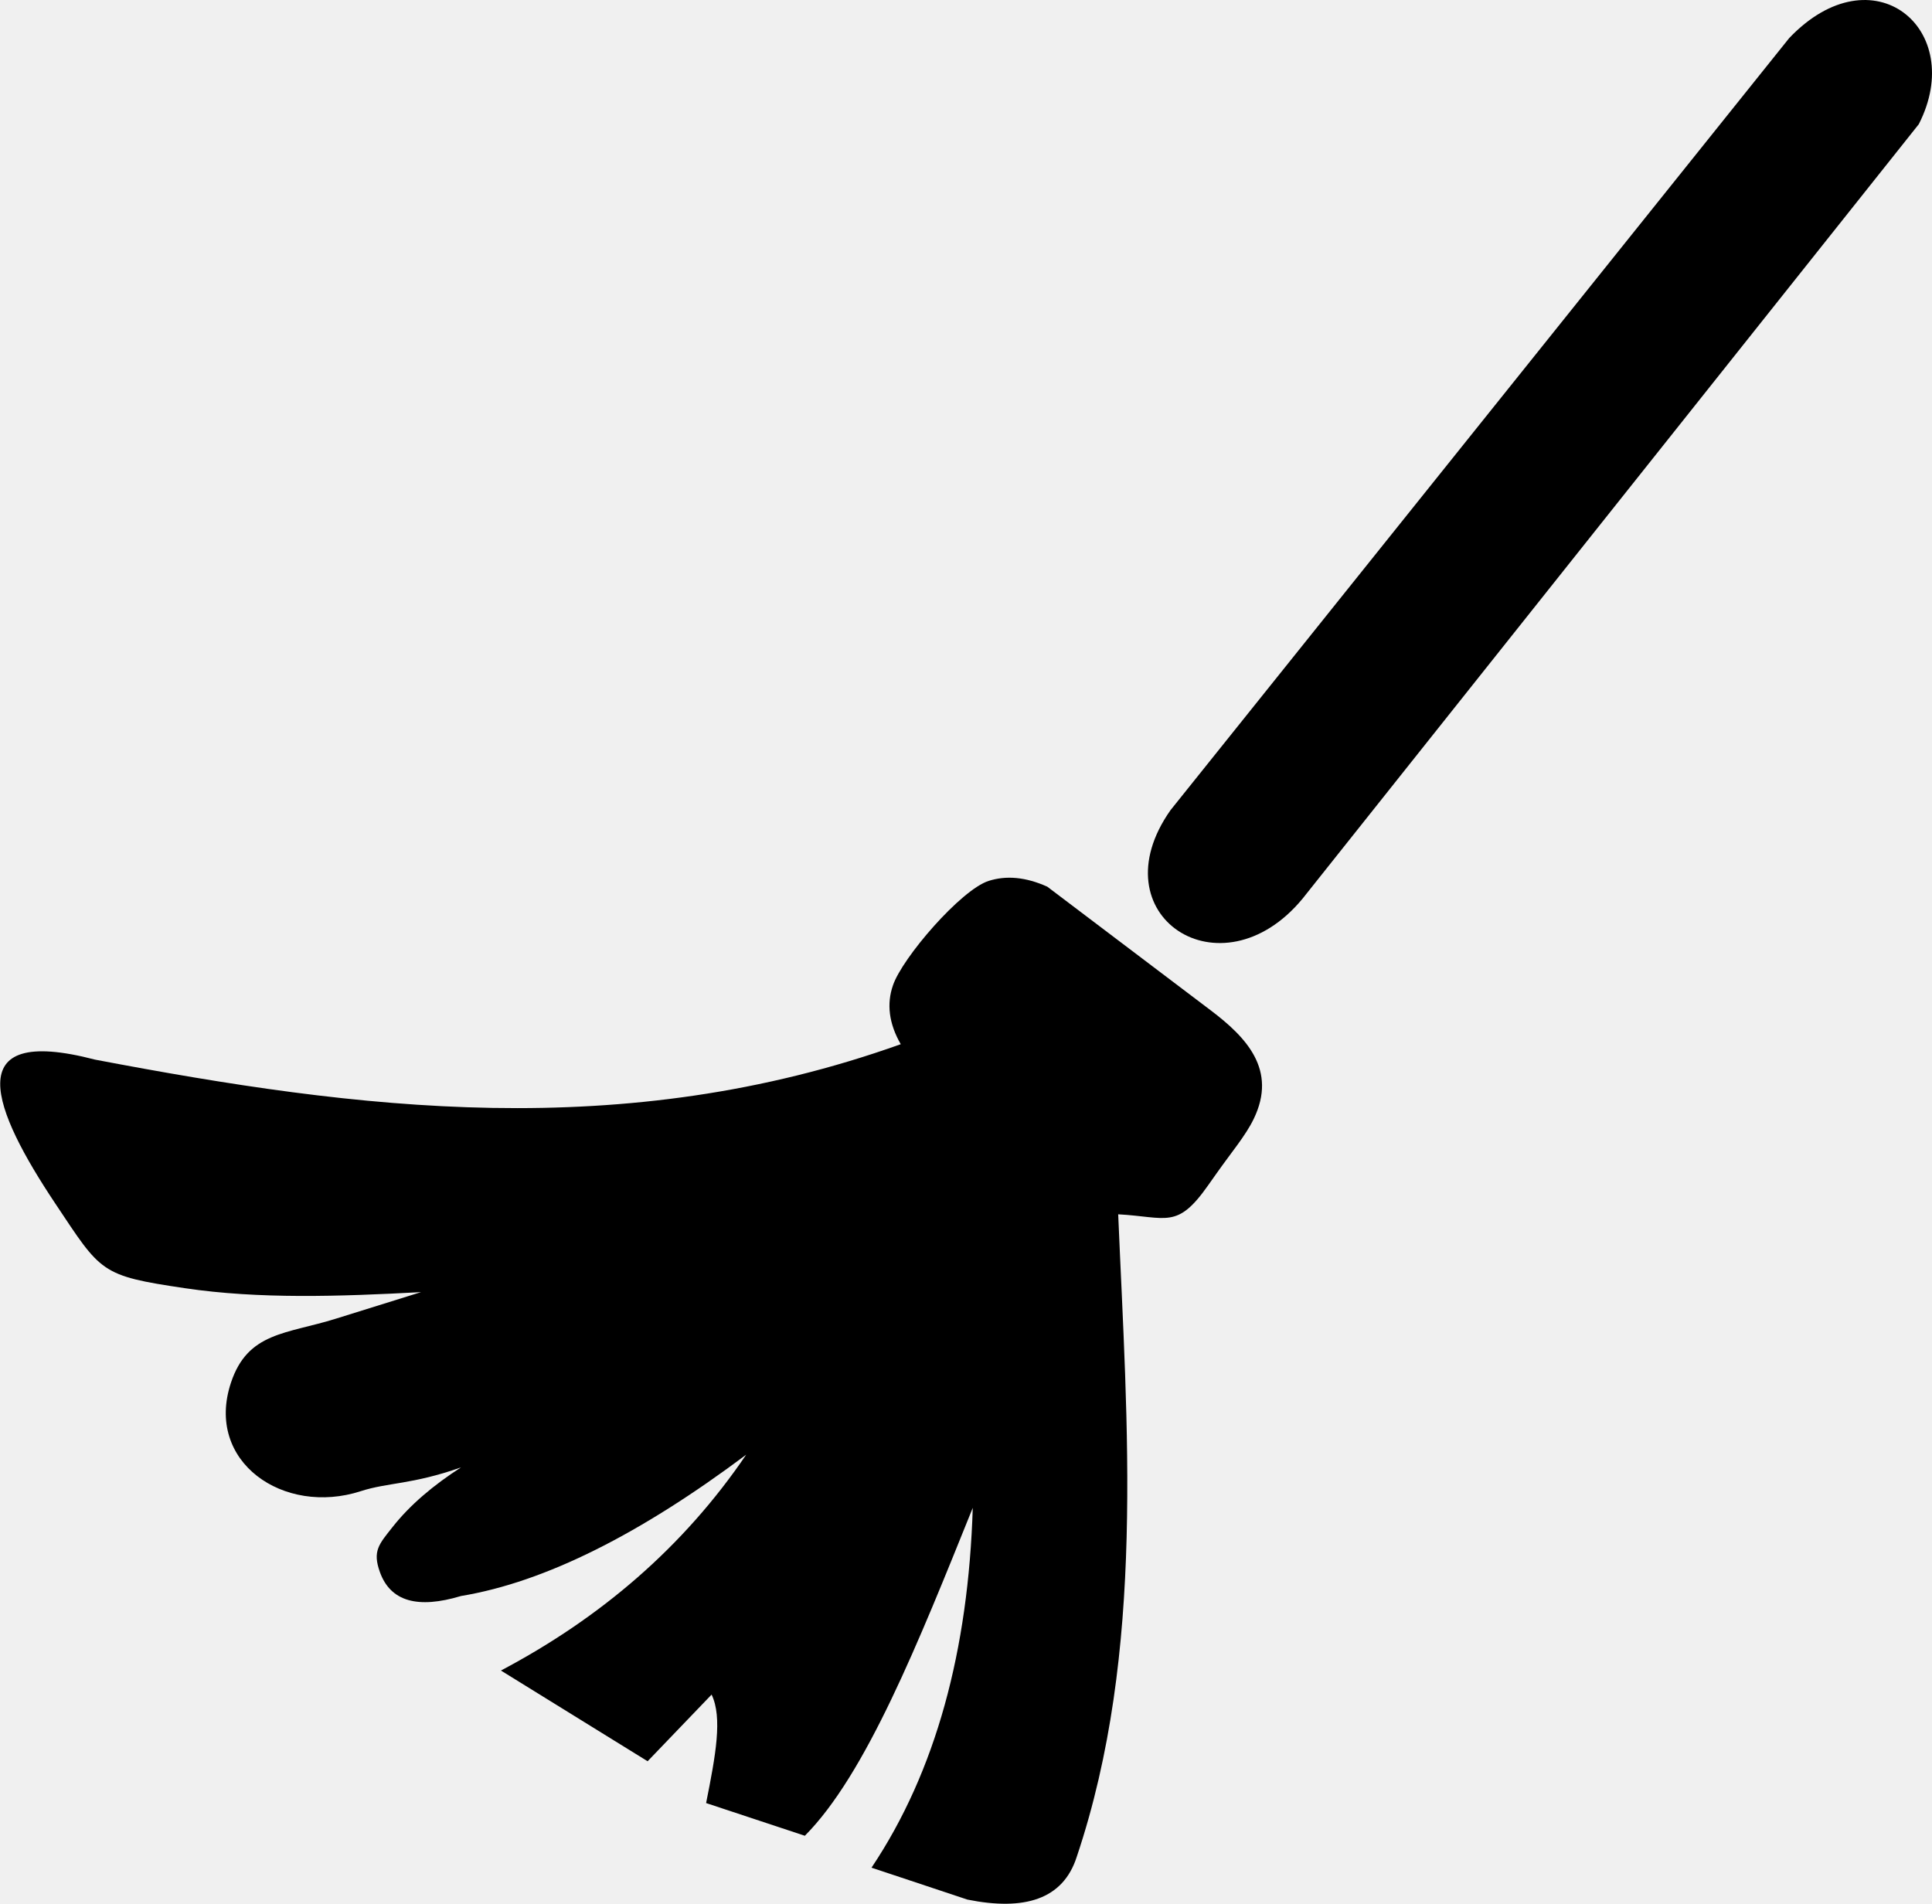
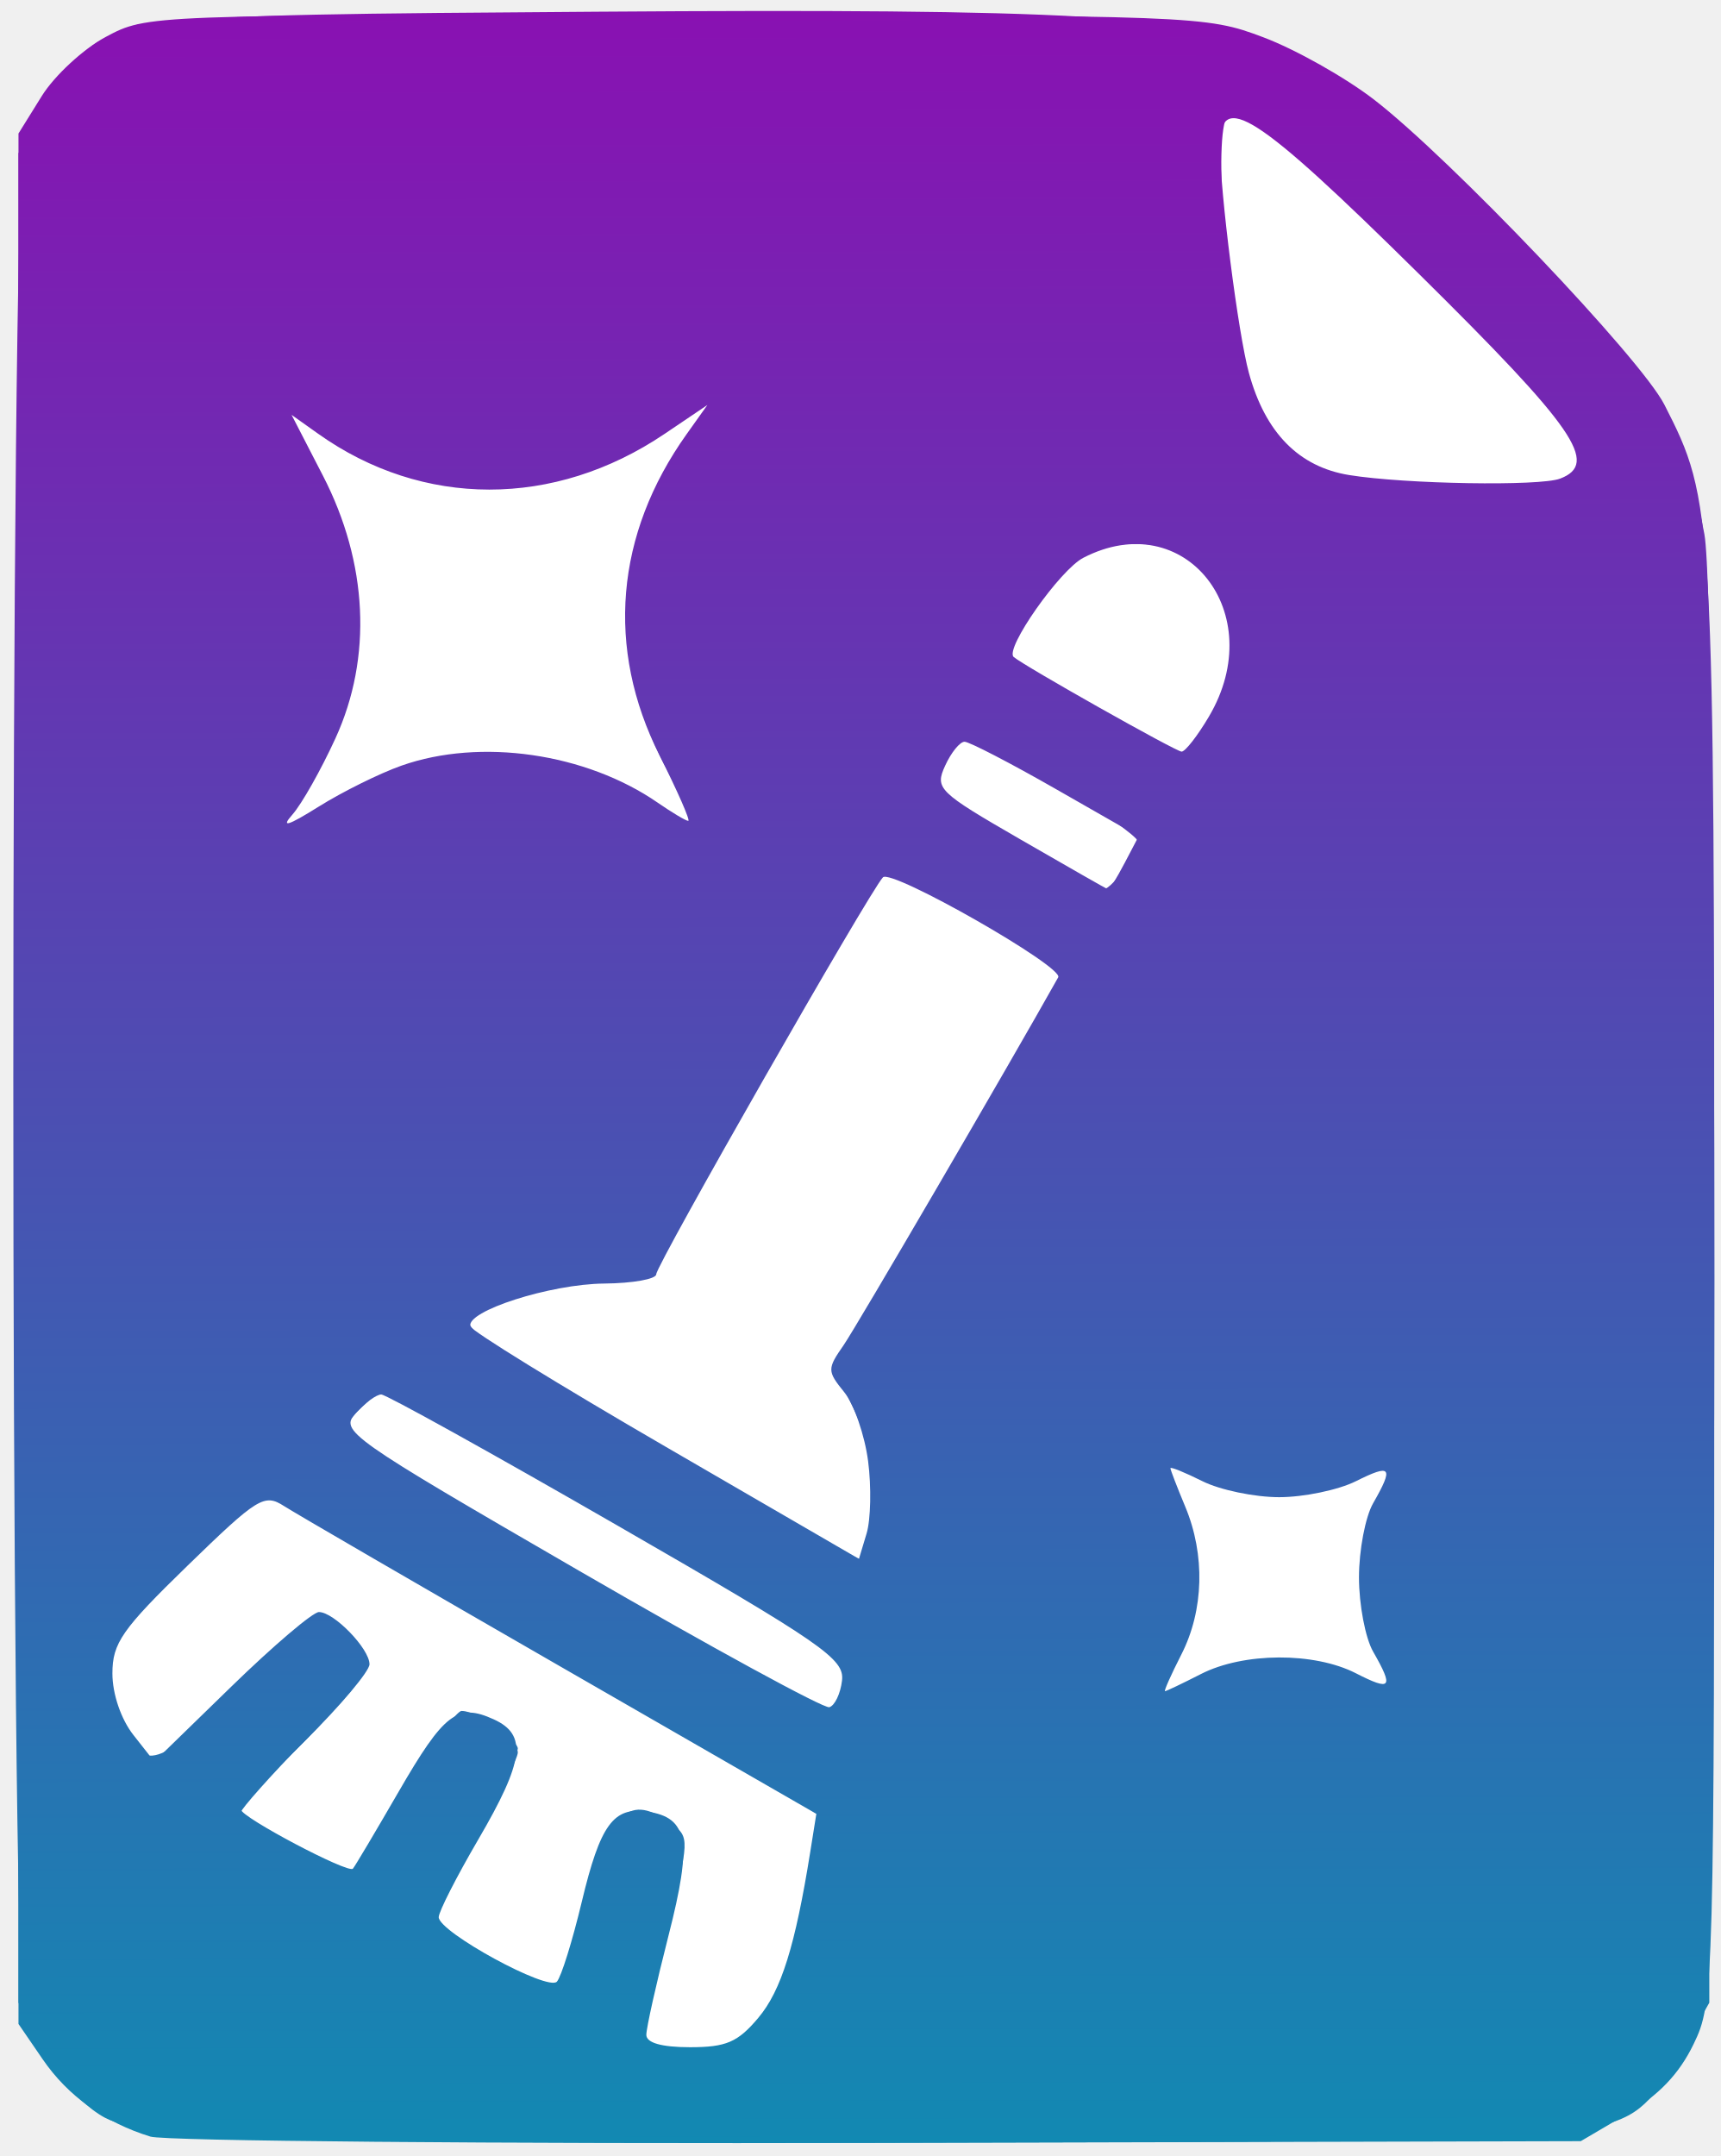
- <svg xmlns="http://www.w3.org/2000/svg" version="1.1" id="Layer_1" x="0px" y="0px" viewBox="0 0 122.88 121.1" style="enable-background:new 0 0 122.88 121.1" xml:space="preserve">
-   <style type="text/css">.st0{fill-rule:evenodd;clip-rule:evenodd;}</style>
-   <g>
-     <path class="st0" d="M62.89,56.03c1.11-0.35,2.34-0.25,3.72,0.37l10.4,7.87c2.26,1.71,4.24,3.78,2.73,6.9 c-0.51,1.06-1.4,2.1-2.38,3.49l-0.53,0.75c-1.97,2.8-2.61,2-5.71,1.83c0.56,13.37,1.75,27.82-2.64,40.88 c-0.87,2.7-3.32,3.44-6.95,2.71l-6.1-2.03c4.11-6.14,6.16-13.85,6.44-22.89c-3.46,8.58-6.8,16.96-10.68,20.86l-6.28-2.08 c0.61-3.05,1.05-5.43,0.35-6.9l-4.07,4.24l-9.33-5.77c6.36-3.36,11.62-7.87,15.6-13.73c-6.69,5.01-12.76,8.1-18.14,8.99 c-2.75,0.83-4.49,0.35-5.16-1.53c-0.48-1.34-0.05-1.77,0.81-2.86c1.11-1.41,2.61-2.67,4.35-3.79c-3.13,1.1-4.64,0.95-6.37,1.51 c-4.9,1.59-9.94-1.86-8.26-6.9c1.07-3.23,3.54-3.09,6.67-4.07l5.42-1.69c-5.19,0.28-10.32,0.45-15.02-0.25 c-5.4-0.8-5.31-0.99-8.24-5.38c-3.94-5.91-6.25-11.45,2.52-9.16c16.73,3.18,33.56,5.34,51.25-0.98c-0.76-1.32-0.9-2.57-0.5-3.73 C57.37,60.94,61.13,56.58,62.89,56.03L62.89,56.03z M113.8,2.42L74.45,51.53c-4.71,6.68,3.2,11.91,8.39,5.64l39.2-49.27 C125.12,1.86,119.13-3.16,113.8,2.42L113.8,2.42z" />
+ <svg xmlns="http://www.w3.org/2000/svg" xmlns:xlink="http://www.w3.org/1999/xlink" version="1.1" id="svg1187" width="232" height="290.667" viewBox="0 0 232 290.667">
+   <defs id="defs1191">
+     <linearGradient id="linearGradient1209">
+       <stop style="stop-color:#8911b2;stop-opacity:1" offset="0" id="stop1205" />
+       <stop style="stop-color:#118ab2;stop-opacity:1" offset="1" id="stop1207" />
+     </linearGradient>
+     <linearGradient xlink:href="#linearGradient1209" id="linearGradient1211" x1="101.783" y1="1.545" x2="102.274" y2="291.65" gradientUnits="userSpaceOnUse" />
+   </defs>
+   <ellipse style="opacity:1;fill:#ffffff;fill-opacity:1;fill-rule:evenodd;stroke:none;stroke-width:1.115;stroke-miterlimit:4;stroke-dasharray:none;stroke-opacity:1" id="path1778" cx="106.343" cy="154.36" rx="25.323" ry="45.483" transform="rotate(-40.59526)" />
+   <rect style="opacity:1;fill:#ffffff;fill-opacity:1;fill-rule:evenodd;stroke:none;stroke-width:1.333;stroke-miterlimit:4;stroke-dasharray:none;stroke-opacity:1" id="rect1780" width="169.146" height="118.501" x="22.127" y="24.163" />
+   <rect style="opacity:1;fill:#ffffff;fill-opacity:1;fill-rule:evenodd;stroke:none;stroke-width:1.785;stroke-miterlimit:4;stroke-dasharray:none;stroke-opacity:1" id="rect1782" width="195.207" height="162.262" x="13.276" y="119.554" />
+   <g id="g1197" transform="translate(0.4917052)" style="fill-opacity:1;fill:url(#linearGradient1211)">
+     <path style="fill:url(#linearGradient1211);fill-opacity:1;stroke-width:1.333" d="M 19.79,288.051 C 13.663,286.17 8.659,282.581 5.272,277.638 L 2,272.862 V 145.431 18 L 5.134,12.959 C 6.858,10.186 10.758,6.586 13.801,4.959 19.32,2.007 19.509,2 90.667,2.032 c 70.47,0.031 71.429,0.068 79.211,3.001 4.333,1.633 11.043,5.411 14.912,8.396 10.34,7.977 35.981,34.909 39.15,41.121 6.681,13.096 6.727,13.895 6.727,117.977 0,96.06 -0.036,97.372 -2.795,103.072 -1.941,4.009 -4.691,6.888 -9,9.421 l -6.205,3.648 L 118,288.903 c -52.067,0.13 -96.261,-0.253 -98.21,-0.852 z m 81.972,-16.012 c 3.092,-3.674 4.981,-9.712 7.011,-22.407 l 0.815,-5.096 -34.461,-19.831 C 56.174,213.797 39.381,204.05 37.81,203.044 c -2.665,-1.707 -3.535,-1.17 -13,8.023 -8.85,8.595 -10.144,10.451 -10.144,14.546 0,2.763 1.162,6.172 2.825,8.285 l 2.824,3.591 10.356,-10.078 c 5.696,-5.543 11.025,-10.078 11.842,-10.078 2.033,0 6.82,4.94 6.82,7.039 0,0.938 -3.9,5.571 -8.667,10.295 -4.767,4.724 -8.665,8.907 -8.662,9.295 0.007,1.029 14.485,8.675 15.091,7.969 0.282,-0.329 3.049,-4.985 6.149,-10.347 6.155,-10.646 7.952,-12.015 12.841,-9.787 4.566,2.08 4.114,5.59 -2.085,16.204 -2.933,5.023 -5.333,9.733 -5.333,10.468 0,2.004 14.717,10.031 15.937,8.691 0.581,-0.638 2.091,-5.484 3.356,-10.771 2.485,-10.383 4.266,-12.835 8.831,-12.158 5.546,0.823 6.1,4.069 2.855,16.754 -1.643,6.425 -2.986,12.432 -2.983,13.349 0.003,1.081 2.072,1.667 5.886,1.667 4.885,0 6.446,-0.671 9.214,-3.961 z m 11.289,-45.475 c 0.348,-2.919 -2.569,-4.932 -30.288,-20.897 C 65.893,195.95 51.563,188 50.919,188 c -0.645,0 -2.193,1.128 -3.441,2.508 -2.189,2.418 -1.115,3.176 30.127,21.265 17.818,10.317 32.996,18.592 33.73,18.389 0.733,-0.203 1.507,-1.822 1.718,-3.599 z m 48.41,-0.881 c 5.736,-2.928 15.251,-2.975 20.872,-0.102 4.79,2.448 5.145,2.004 2.333,-2.914 -1.048,-1.833 -1.906,-6.333 -1.906,-10 0,-3.667 0.857,-8.167 1.906,-10 2.807,-4.911 2.459,-5.358 -2.318,-2.975 -2.375,1.185 -7.032,2.154 -10.348,2.154 -3.317,0 -7.973,-0.969 -10.348,-2.154 -2.375,-1.185 -4.318,-1.974 -4.318,-1.753 0,0.221 0.9,2.556 2,5.188 2.711,6.489 2.515,13.965 -0.523,19.924 -1.388,2.722 -2.38,4.949 -2.205,4.949 0.175,0 2.36,-1.043 4.856,-2.317 z M 116.568,196.992 c -0.451,-3.488 -1.904,-7.679 -3.228,-9.314 -2.297,-2.836 -2.3,-3.127 -0.075,-6.325 1.709,-2.457 22.282,-37.715 28.938,-49.595 0.784,-1.399 -22.494,-14.672 -23.636,-13.476 C 116.797,120.134 88,170.542 88,171.786 c 0,0.658 -3.162,1.225 -7.026,1.26 -7.271,0.065 -18.713,3.739 -18.029,5.788 0.214,0.642 12.089,7.953 26.389,16.248 l 26,15.081 1.028,-3.415 c 0.565,-1.878 0.659,-6.269 0.207,-9.756 z m 34.578,-80.615 1.898,-3.623 -11.16,-6.377 c -6.138,-3.507 -11.677,-6.377 -12.309,-6.377 -0.632,0 -1.81,1.452 -2.619,3.227 -1.406,3.085 -0.963,3.52 10.119,9.921 6.374,3.682 11.72,6.73 11.88,6.773 0.16,0.043 1.145,-1.552 2.189,-3.545 z M 53.653,103.22 c 10.637,-3.753 24.865,-1.694 34.553,5 1.947,1.345 3.796,2.446 4.109,2.446 0.314,0 -1.429,-3.972 -3.872,-8.827 -7.266,-14.437 -5.972,-29.79 3.648,-43.301 l 2.801,-3.934 -5.78,3.899 C 74.269,68.516 56.527,68.507 42.412,58.479 l -3.588,-2.549 4.238,8.217 c 6.062,11.753 6.668,24.501 1.683,35.388 -1.945,4.249 -4.559,8.878 -5.808,10.288 -1.624,1.832 -0.613,1.526 3.548,-1.077 3.2,-2.002 8.226,-4.489 11.168,-5.527 z M 162.535,96.59 c 8.23,-13.949 -3.27,-28.461 -16.949,-21.388 -3.162,1.635 -10.648,12.298 -9.387,13.371 1.465,1.247 21.895,12.76 22.642,12.76 0.493,0 2.155,-2.134 3.695,-4.743 z m 47.356,-32.066 c 5.299,-2.034 2.008,-6.801 -19.061,-27.613 -21.959,-21.691 -26.841,-24.83 -26.82,-17.245 0.017,6.216 2.454,25.302 3.91,30.622 2.203,8.05 6.736,12.661 13.525,13.759 7.566,1.223 25.707,1.527 28.446,0.477 z" id="path1203" />
+     <path style="fill:url(#linearGradient1211);fill-opacity:1;stroke-width:1.333" d="m 22.496,288.007 c -3.394,-0.59 -7.379,-1.719 -8.856,-2.51 -4.263,-2.282 -9.416,-9.146 -10.914,-14.539 -1.897,-6.831 -1.897,-244.42 0,-251.251 0.757,-2.727 2.976,-6.859 4.93,-9.181 C 14.817,2.016 14.577,2.046 79.982,1.579 143.411,1.127 160.047,2.071 172.908,6.854 c 6.705,2.494 10.501,5.588 27.96,22.794 21.63,21.317 25.595,27.22 28.47,42.379 1.832,9.661 1.774,192.316 -0.064,198.932 -0.757,2.727 -2.976,6.859 -4.93,9.181 -7.437,8.838 -3.458,8.505 -104.344,8.733 -50.233,0.114 -94.11,-0.276 -97.504,-0.866 z m 75.423,-12.212 c 5.021,-2.288 7.282,-6.655 10.085,-19.481 1.39,-6.359 2.407,-11.673 2.262,-11.809 -0.74,-0.693 -74.777,-43.171 -75.245,-43.171 -0.301,0 -4.369,3.376 -9.04,7.502 -10.592,9.357 -13.588,15.665 -10.71,22.552 3.238,7.75 5.279,7.326 16.007,-3.331 10.233,-10.165 12.842,-11.08 16.378,-5.746 1.88,2.836 1.557,3.408 -6.841,12.107 C 35.966,239.438 32,243.892 32,244.313 c 0,1.406 15.215,9.374 15.636,8.188 1.628,-4.583 12.778,-21.835 14.112,-21.835 2.352,0 7.585,3.871 7.585,5.611 0,0.803 -2.767,6.258 -6.149,12.121 -4.826,8.367 -5.759,10.896 -4.333,11.752 12.945,7.774 15.913,9.137 16.466,7.558 0.329,-0.94 1.809,-6.168 3.29,-11.619 3.28,-12.075 5.808,-14.339 11.425,-10.231 2.489,1.82 2.477,2.113 -0.63,14.333 -1.744,6.861 -3.419,13.177 -3.722,14.036 -0.483,1.369 1.86,2.314 7.257,2.925 0.882,0.1 3.124,-0.511 4.981,-1.357 z m 15.765,-48.128 c 0.359,-2.383 0.277,-4.502 -0.182,-4.708 C 113.042,222.753 98.867,214.553 82,204.737 l -30.667,-17.847 -3.018,2.804 c -1.952,1.814 -2.56,3.261 -1.722,4.099 1.508,1.508 64.326,38.035 65.589,38.138 0.467,0.038 1.142,-1.881 1.502,-4.264 z m 46.983,-1 c 2.974,-1.516 7.863,-2.667 11.333,-2.667 3.47,0 8.359,1.15 11.333,2.667 2.877,1.467 5.322,2.667 5.434,2.667 0.112,0 -1.215,-2.802 -2.949,-6.226 -3.986,-7.873 -3.957,-12.656 0.129,-21.432 l 3.255,-6.992 -3.931,2.906 c -5.611,4.149 -17.594,4.794 -24.272,1.308 -2.75,-1.436 -5,-2.441 -5,-2.233 0,0.208 1.187,2.993 2.637,6.19 3.479,7.666 3.365,12.705 -0.456,20.253 -1.734,3.424 -3.06,6.226 -2.949,6.226 0.112,0 2.557,-1.2 5.434,-2.667 z m -43.333,-23.579 c 0,-4.925 -0.961,-9.564 -2.743,-13.246 l -2.743,-5.667 3.276,-5.087 c 5.737,-8.91 27.545,-46.961 27.536,-48.045 -0.01,-1.136 -21.622,-13.723 -23.504,-13.688 -0.635,0.012 -8.054,12.282 -16.487,27.267 l -15.333,27.246 -4.758,0.066 c -6.086,0.085 -17.822,3.552 -19.705,5.821 -1.14,1.374 4.3,5.064 25.507,17.304 14.826,8.557 27.406,15.569 27.956,15.583 0.55,0.014 1,-3.385 1,-7.554 z m 34.197,-86.535 c 2.601,-3.969 3.7,-2.868 -11.982,-12.005 -5.748,-3.349 -10.617,-5.893 -10.819,-5.652 -2.219,2.638 -3.438,6.929 -2.294,8.073 1.588,1.588 20.454,12.722 21.867,12.906 0.533,0.069 1.986,-1.425 3.228,-3.321 z M 55.721,103.163 c 11.806,-3.432 23.083,-1.025 36.267,7.742 L 96.643,114 92.89,109.079 C 85.125,98.896 82.138,84.758 85.327,73.279 c 0.721,-2.597 3.371,-8.142 5.888,-12.322 l 4.577,-7.6 -4.484,3.42 C 76.531,68.047 55.289,67.909 40.255,56.443 l -4.921,-3.753 3.095,4.655 c 12.179,18.315 12.421,34.741 0.751,51.029 l -4.567,6.374 6.859,-4.718 c 3.772,-2.595 10.185,-5.685 14.25,-6.867 z M 163.311,96.044 c 3.88,-7.657 4.132,-10.676 1.342,-16.071 -2.503,-4.841 -5.751,-6.64 -11.986,-6.64 -6.654,0 -9.535,1.84 -14.067,8.987 l -3.888,6.131 12.311,7.067 c 6.771,3.887 12.451,7.085 12.622,7.107 0.171,0.022 1.821,-2.94 3.667,-6.582 z m 48.395,-32.512 c 3.081,-3.081 -0.528,-7.969 -19.914,-26.972 -19.057,-18.68 -24.095,-22.687 -26.588,-21.146 -2.133,1.319 -0.658,23.605 2.249,33.964 3.169,11.293 7.191,14.601 19.418,15.972 12.217,1.37 22.393,0.625 24.836,-1.817 z" id="path1201" />
+     <path style="fill:url(#linearGradient1211);fill-opacity:1;stroke-width:1.333" d="M 18.551,286.726 C 12.68,284.946 8.637,281.588 5.252,275.679 L 2,270 V 145.333 20.667 l 2.959,-5.532 c 1.627,-3.043 5.227,-6.943 8,-8.667 L 18,3.333 85.78,2.953 c 42.409,-0.238 70.554,0.133 75.192,0.99 14.088,2.604 20.665,6.794 39.145,24.939 18.968,18.624 23.786,25.142 27.442,37.117 C 229.83,73.444 230,80.81 230,172 v 98 l -3.333,5.906 c -2.233,3.956 -5.273,6.928 -9.21,9 l -5.876,3.094 -94.79,-0.115 C 64.656,287.822 20.448,287.3 18.551,286.726 Z M 99.711,275.252 c 4.152,-2.908 6.647,-8.276 8.963,-19.288 1.096,-5.21 1.993,-9.981 1.993,-10.603 0,-1.2 -73.427,-44.032 -75.467,-44.022 -0.66,0.003 -4.967,3.367 -9.572,7.474 -12.957,11.558 -15.204,18.191 -8.758,25.851 l 3.536,4.203 10.16,-10.1 C 40.709,218.684 43.382,217.249 46.4,220.267 c 3.29,3.29 1.528,7.215 -7.059,15.726 l -8.659,8.582 7.659,4.363 c 4.212,2.4 8.002,4.37 8.421,4.38 0.419,0.009 3.318,-4.45 6.442,-9.91 7.259,-12.686 8.457,-13.705 12.789,-10.867 1.837,1.204 3.34,2.639 3.34,3.19 0,0.551 -2.7,5.739 -6,11.53 -3.3,5.791 -6,10.997 -6,11.571 0,1.083 15.38,10.503 17.148,10.503 0.553,0 2.109,-4.35 3.458,-9.667 3.18,-12.53 4.18,-14.333 7.944,-14.333 6.009,0 6.426,2.597 2.681,16.671 -2.826,10.618 -3.137,13.235 -1.682,14.157 2.872,1.82 9.615,1.343 12.829,-0.909 z m 14.31,-47.348 c 0.495,-2.252 0.586,-4.408 0.204,-4.791 -0.383,-0.383 -14.615,-8.727 -31.627,-18.543 l -30.931,-17.848 -3.91,2.784 c -2.151,1.531 -3.545,3.169 -3.099,3.639 1.589,1.675 65.371,38.588 66.903,38.72 0.858,0.074 1.965,-1.708 2.46,-3.961 z m 41.324,2.743 c 1.719,-2.782 11.405,-6.648 16.655,-6.648 5.25,0 14.936,3.866 16.655,6.648 0.46,0.744 1.431,1.352 2.158,1.352 0.727,0 -0.153,-1.95 -1.956,-4.333 -6.688,-8.84 -7.047,-20.114 -0.925,-29 4.158,-6.035 4.544,-7.375 1.264,-4.397 -4.333,3.936 -12.126,7.07 -17.487,7.034 -4.678,-0.031 -14.785,-4.063 -16.29,-6.499 -0.5,-0.81 -1.505,-1.472 -2.232,-1.472 -0.727,0 0.174,1.962 2.003,4.36 6.628,8.69 6.647,21.232 0.045,29.888 -1.854,2.43 -2.775,4.419 -2.048,4.419 0.727,0 1.699,-0.609 2.158,-1.352 z m -40.336,-41.714 -2.445,-4.187 15.84,-27.332 c 8.712,-15.033 15.324,-27.504 14.693,-27.715 -0.631,-0.21 -6.215,-3.334 -12.409,-6.942 -6.194,-3.608 -11.637,-6.328 -12.096,-6.044 -0.458,0.283 -7.904,12.839 -16.546,27.901 L 86.334,172 h -5.92 c -6.423,0 -19.453,4.884 -18.739,7.025 0.242,0.726 12.714,8.412 27.716,17.079 l 27.276,15.758 0.394,-9.371 c 0.303,-7.201 -0.172,-10.34 -2.052,-13.558 z m 37.981,-75.441 c -0.27,-1.537 -21.48,-14.798 -23.702,-14.819 -0.392,-0.004 -1.743,1.737 -3.002,3.869 l -2.289,3.875 12.335,7.291 12.335,7.291 2.323,-2.833 c 1.278,-1.558 2.178,-3.661 2,-4.673 z M 51.005,105.295 c 11.839,-5.374 28.843,-2.813 40.535,6.105 2.355,1.796 4.582,3.266 4.948,3.266 0.366,0 -1.395,-3.062 -3.914,-6.805 -6.05,-8.99 -9.117,-19.687 -8.019,-27.966 1.08,-8.139 3.332,-13.493 9.365,-22.264 l 4.814,-6.999 -5.949,4.541 C 75.939,68.033 56.202,68.011 39,55.113 c -5.184,-3.886 -5.482,-3.108 -1.04,2.716 6.139,8.049 9.202,16.829 9.13,26.171 -0.076,9.841 -2.309,16.072 -9.187,25.647 l -4.742,6.601 6.091,-4.191 c 3.35,-2.305 8.639,-5.347 11.753,-6.761 z M 163.277,96.883 c 4.437,-7.571 4.429,-14.11 -0.024,-19.402 -4.409,-5.24 -11.41,-6.721 -17.152,-3.629 -3.697,1.991 -12.508,13.534 -11.262,14.754 1.154,1.129 23.245,13.974 24.105,14.015 0.519,0.025 2.469,-2.557 4.333,-5.738 z M 209.913,65.366 c 6.897,-2.622 4.659,-6.148 -18.427,-29.033 -21.351,-21.164 -26.114,-24.499 -27.993,-19.601 -0.794,2.07 1.119,24.35 2.666,31.04 1.224,5.295 6.767,14.435 9.473,15.62 6.272,2.747 28.832,4.047 34.282,1.975 z" id="path1199" />
  </g>
</svg>
